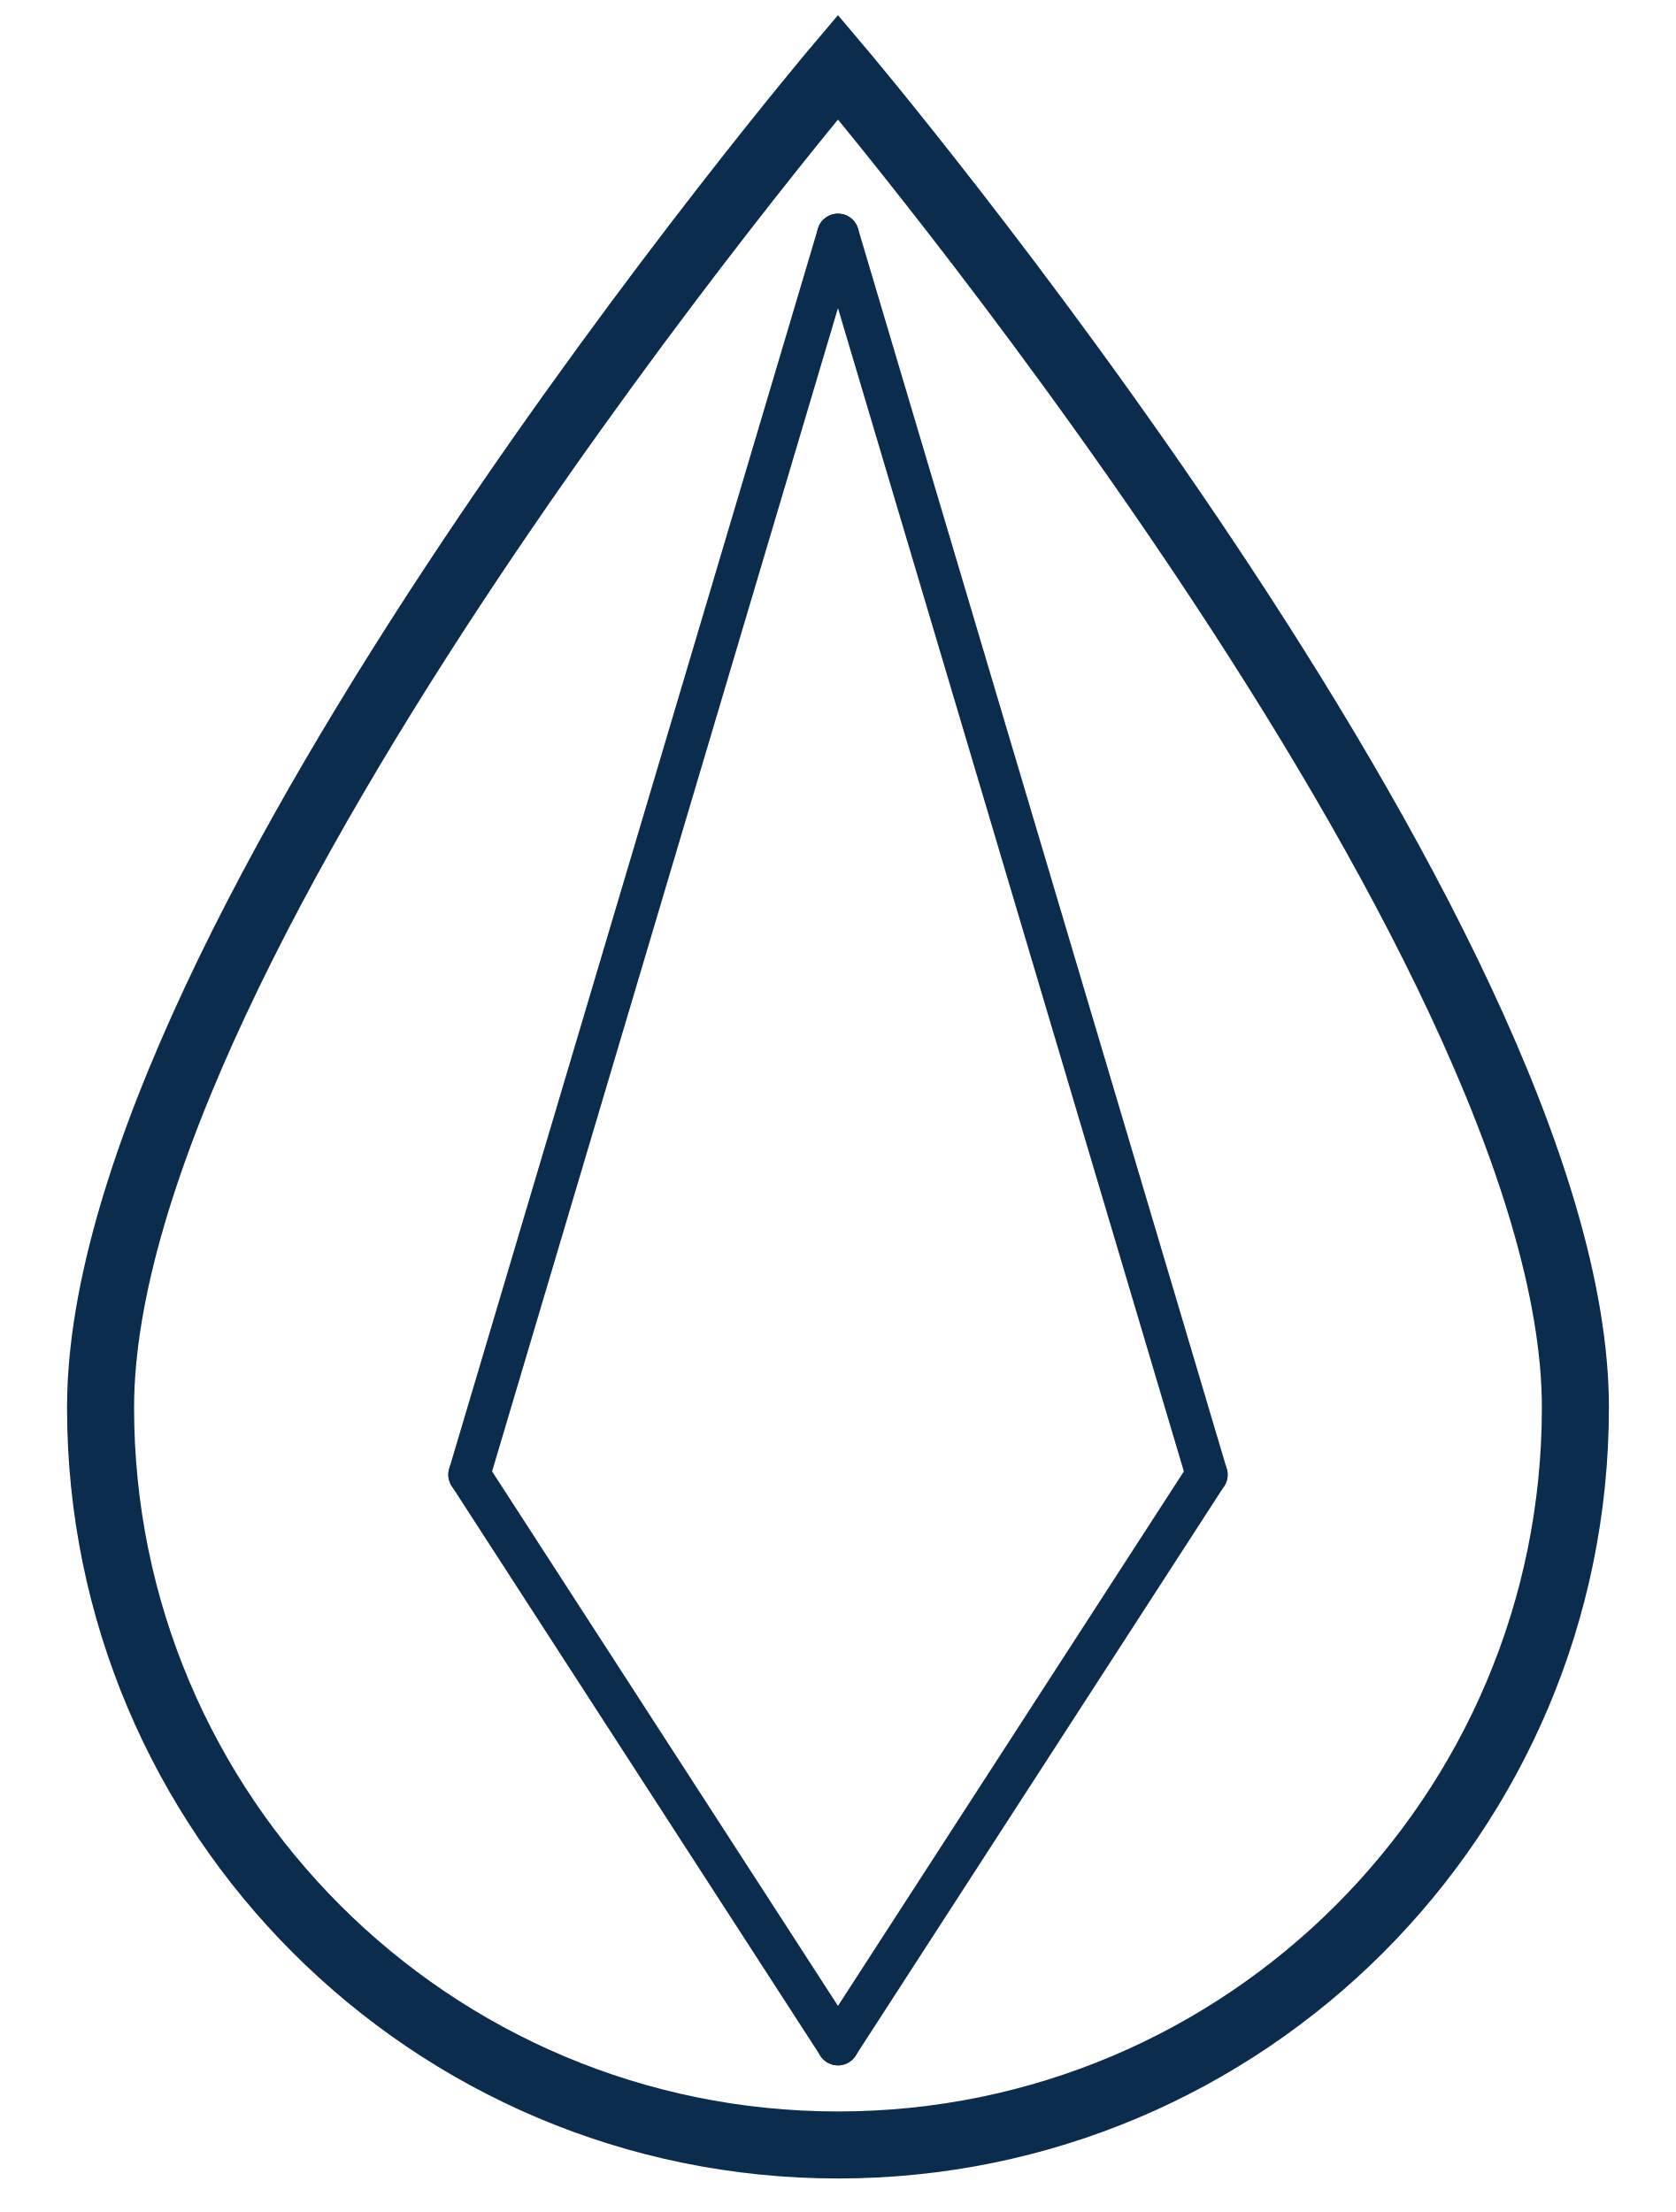
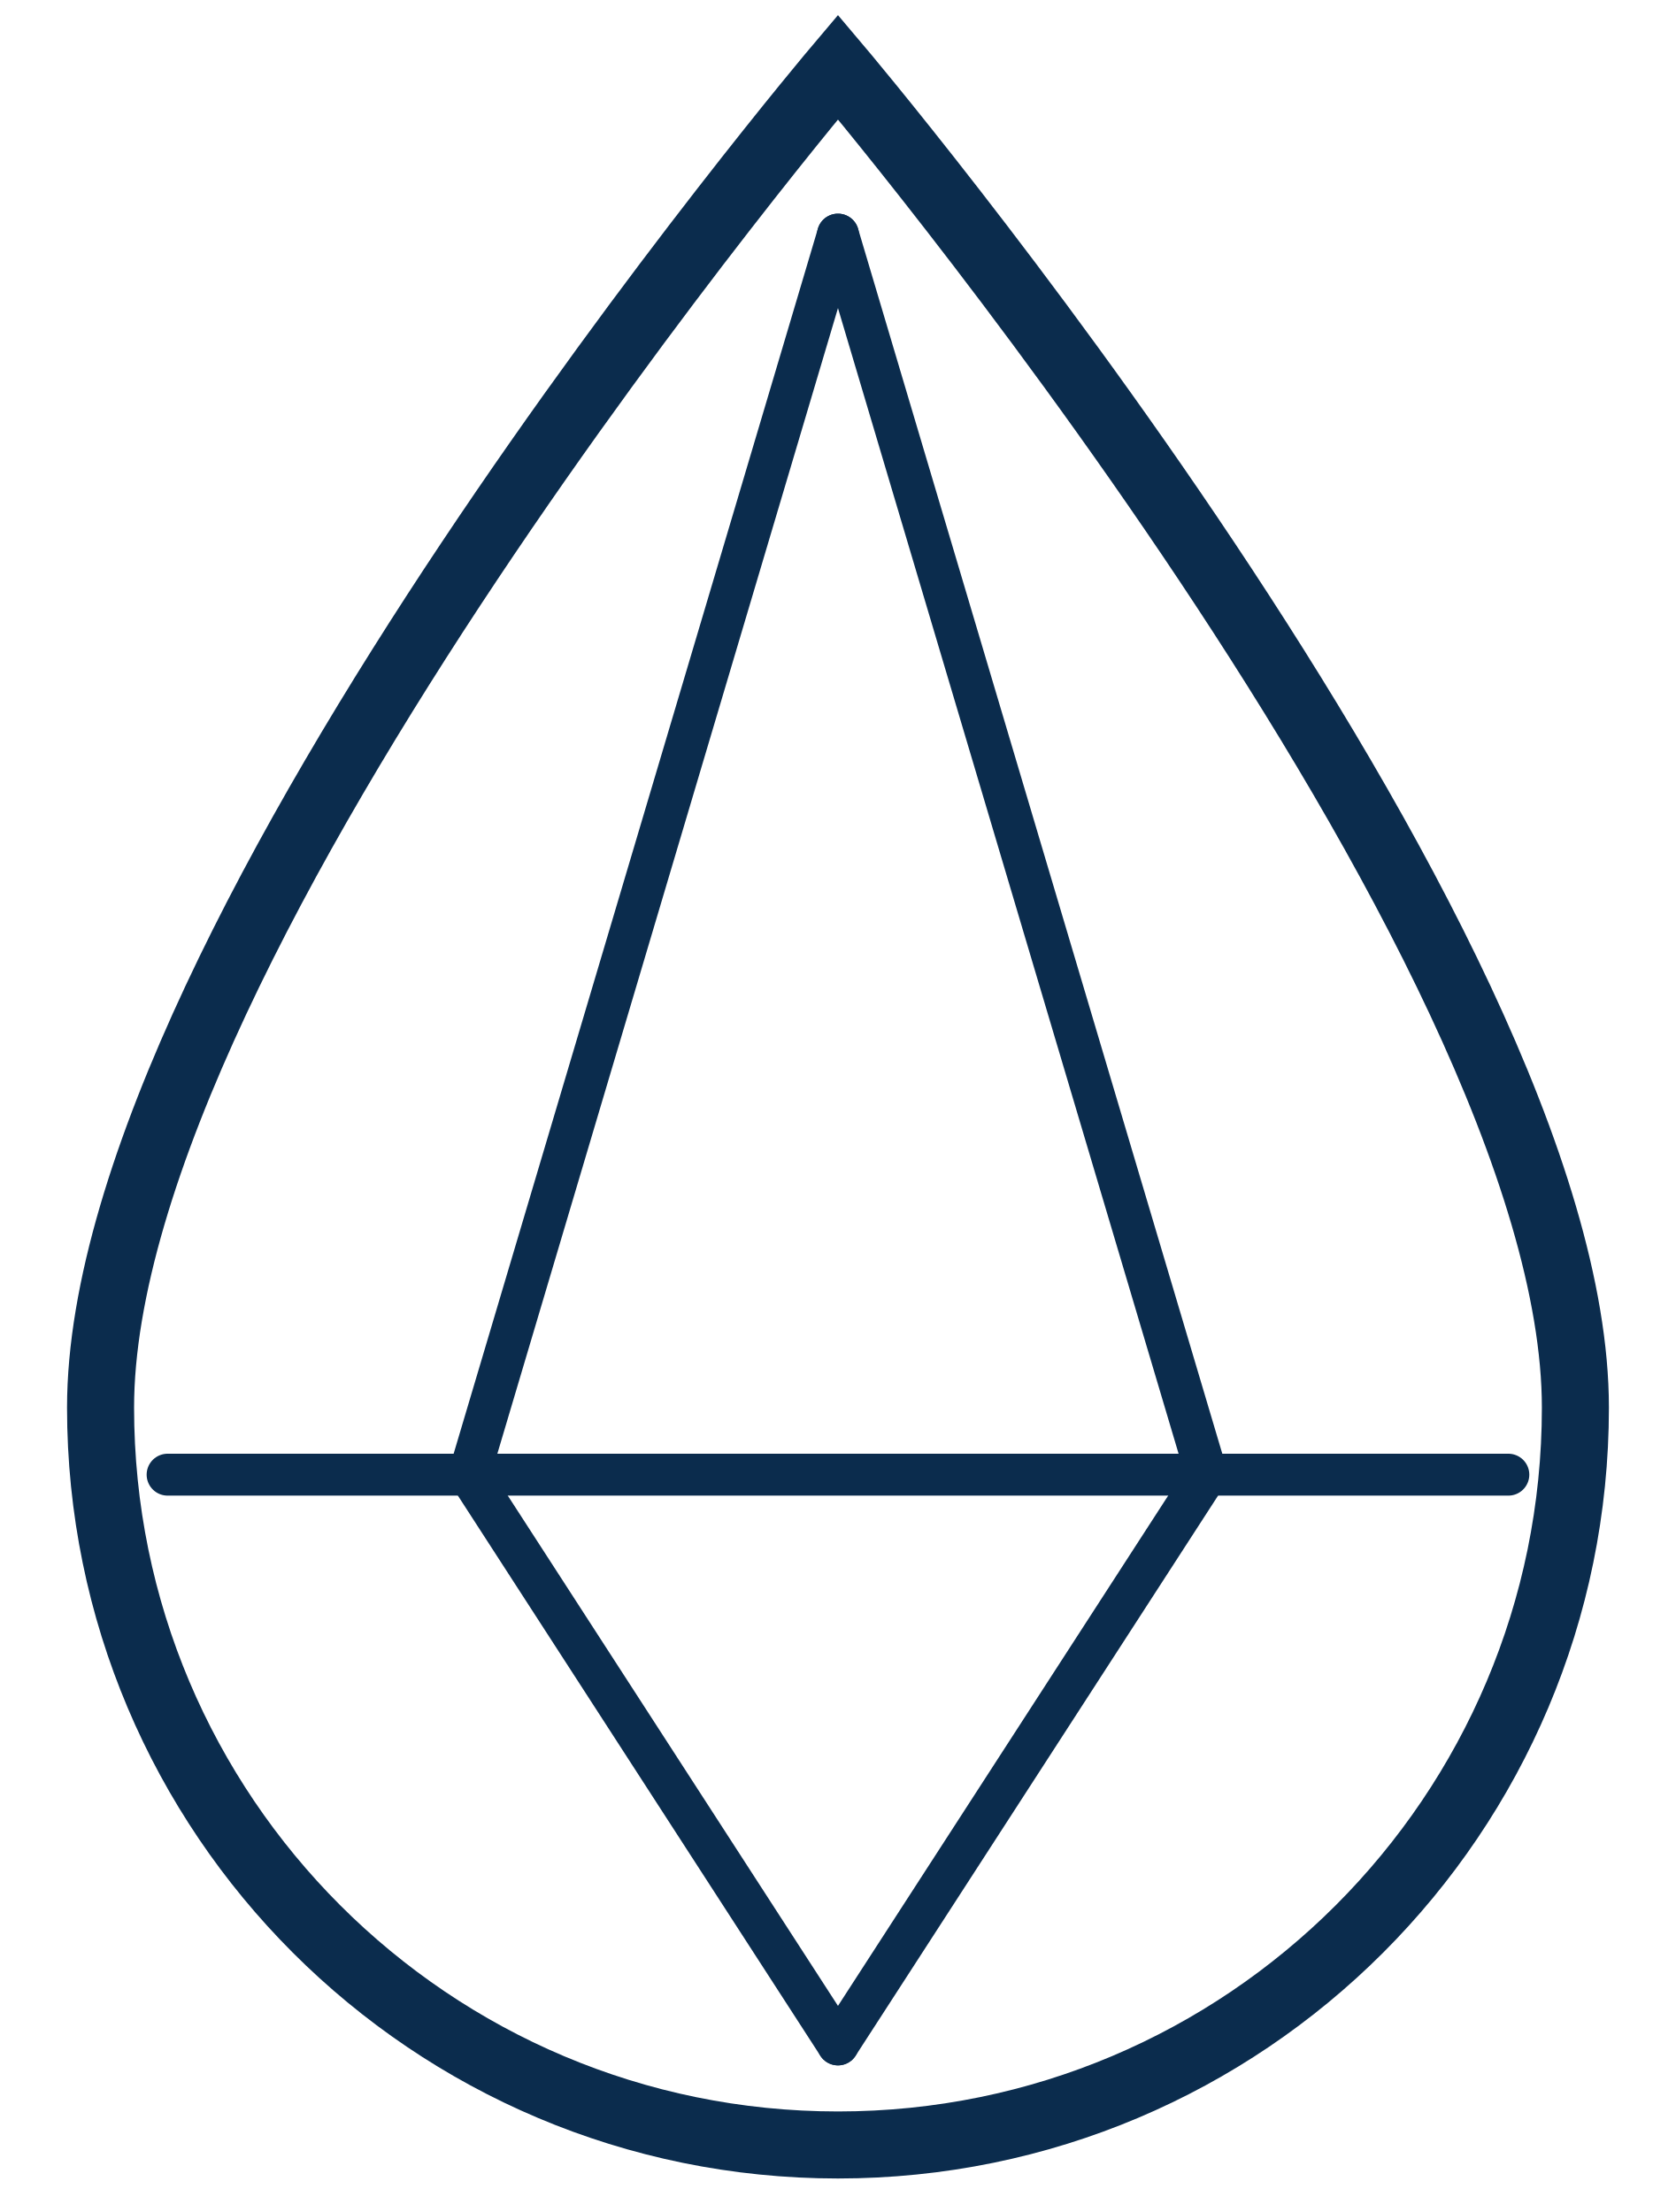
<svg xmlns="http://www.w3.org/2000/svg" viewBox="0 0 100 132" width="200" height="264" role="img" aria-label="Cristalina — símbolo monocromático">
  <g color="#0B2C4D">
    <path d="M50 4 C50 4 94 56 94 84 A44 44 0 1 1 6 84 C6 56 50 4 50 4 Z" fill="none" stroke="currentColor" stroke-width="4" />
    <g stroke="currentColor" stroke-width="2.5" stroke-linecap="round" fill="none">
      <path d="M50 14 L28 88" />
      <path d="M50 14 L72 88" />
      <path d="M28 88 L50 122" />
      <path d="M72 88 L50 122" />
+       <path d="M10 88 L90 88" />
    </g>
  </g>
</svg>
